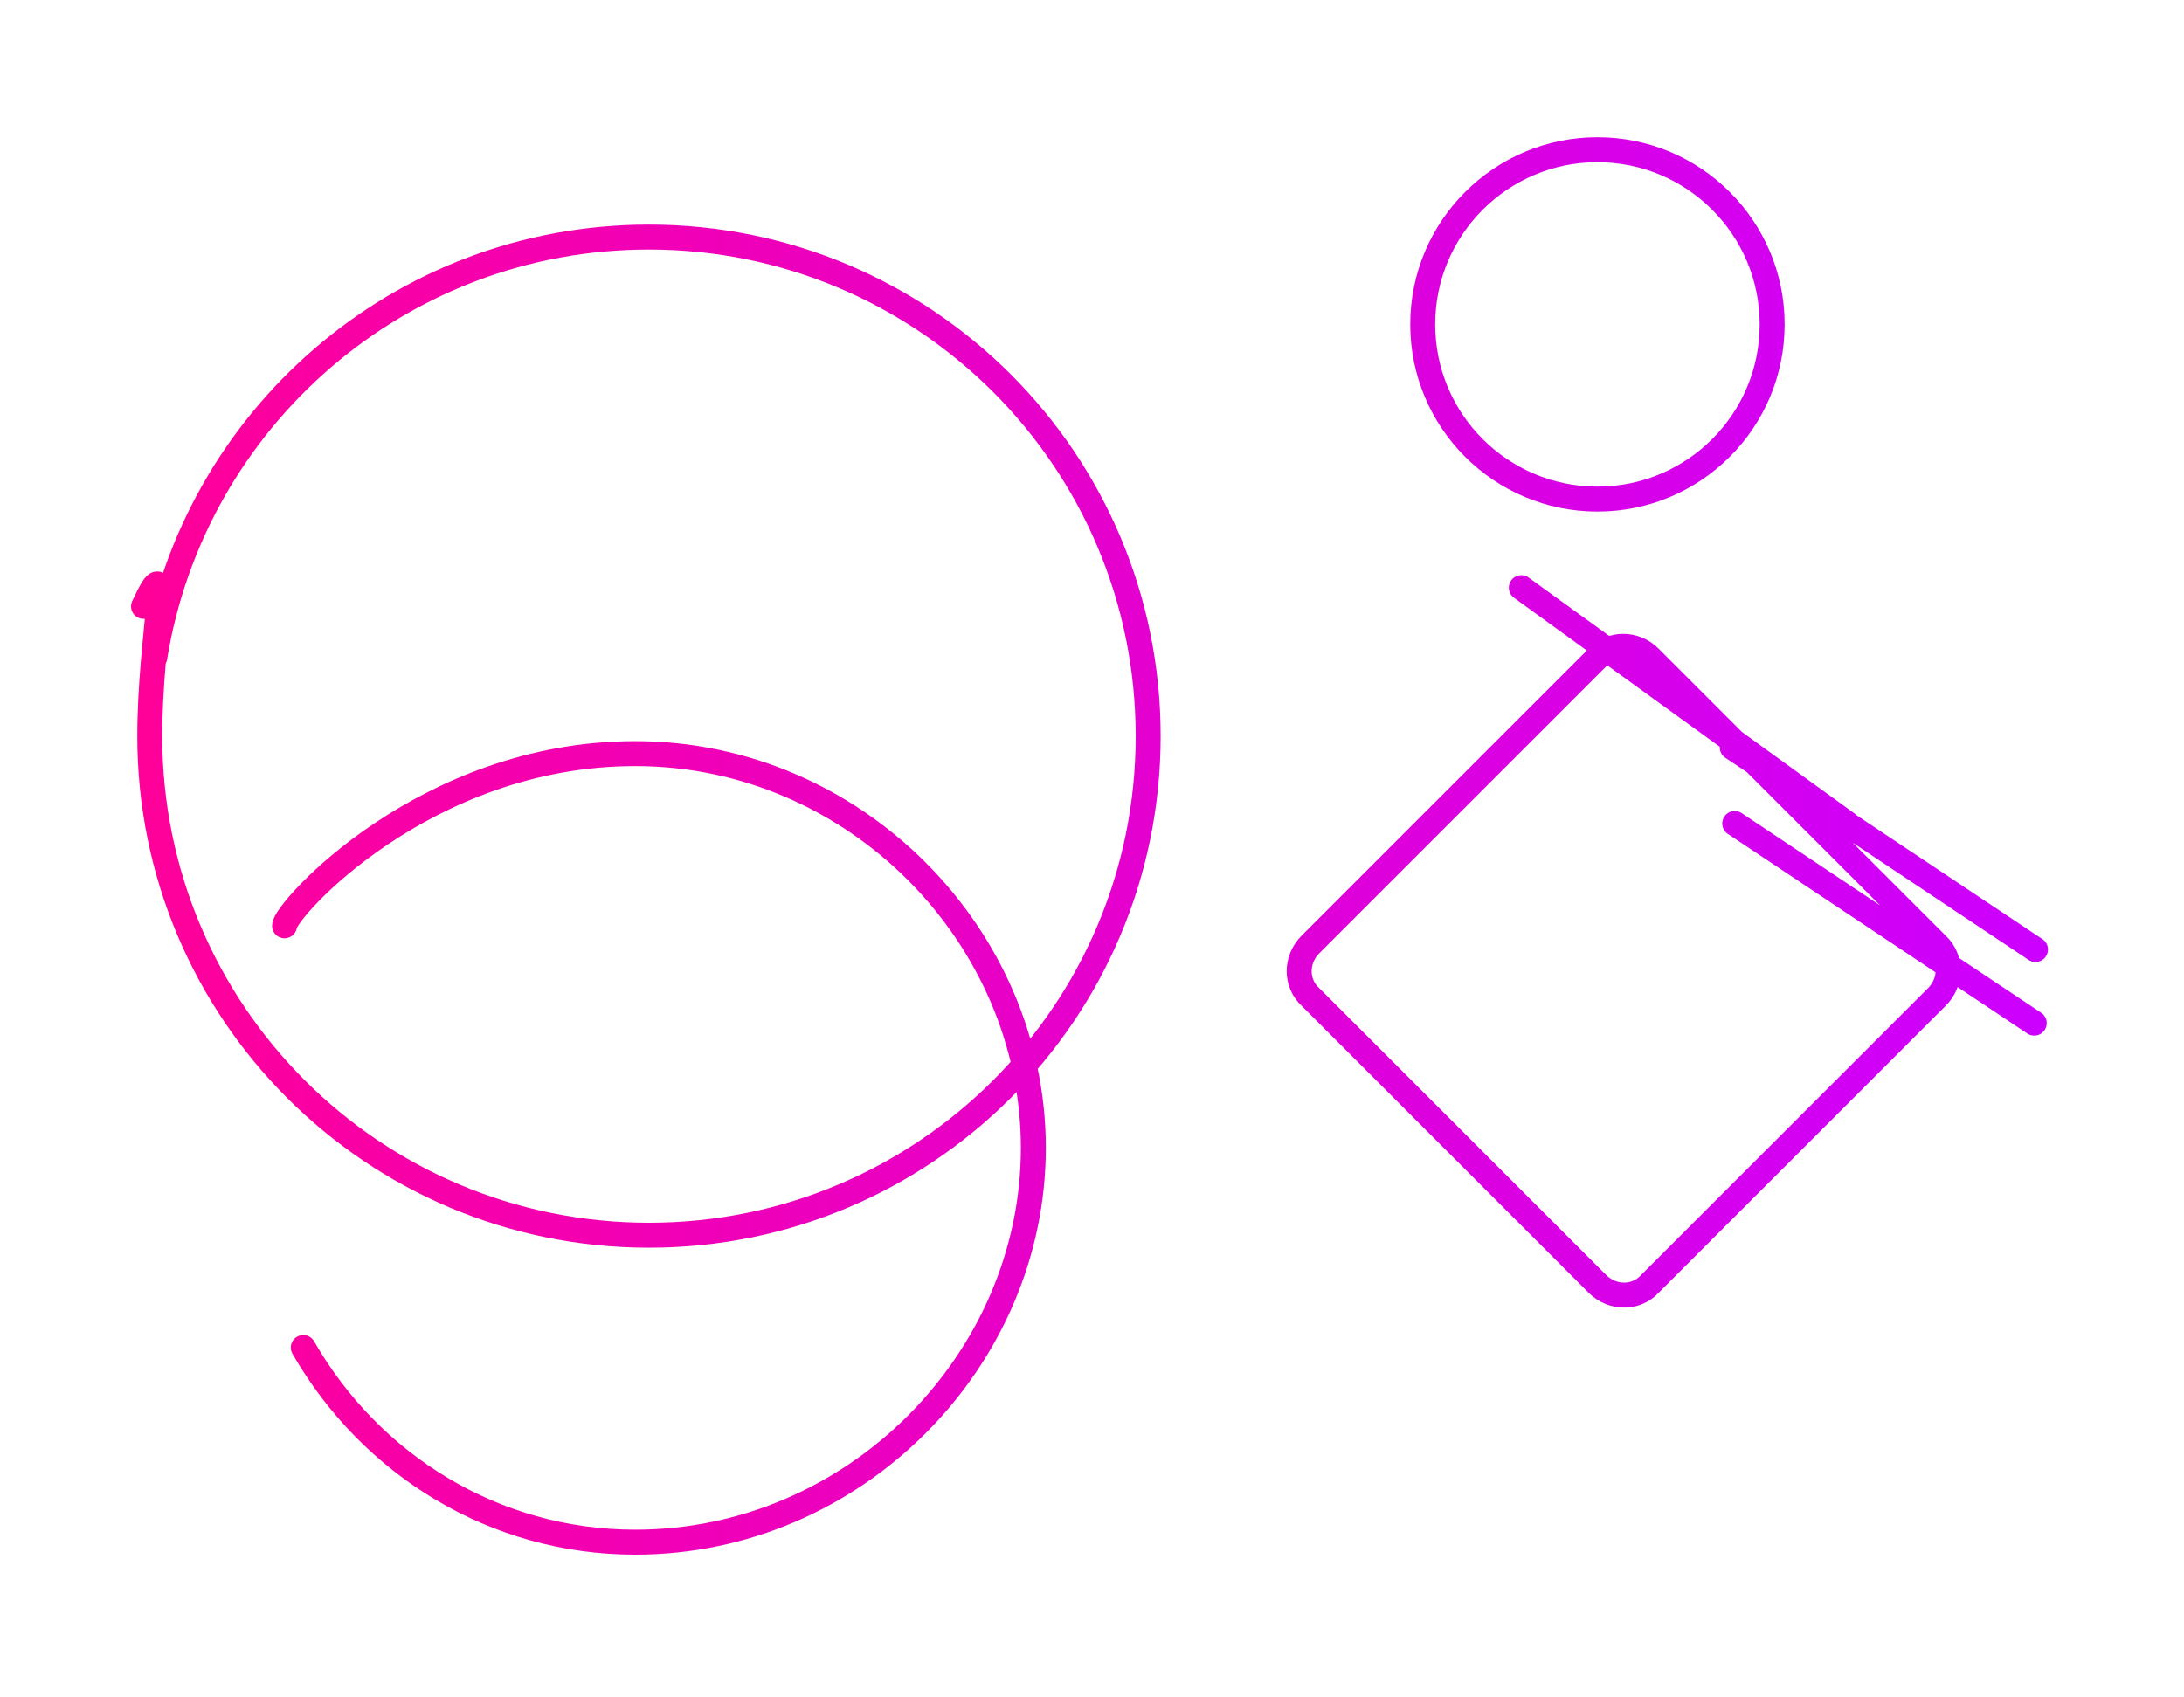
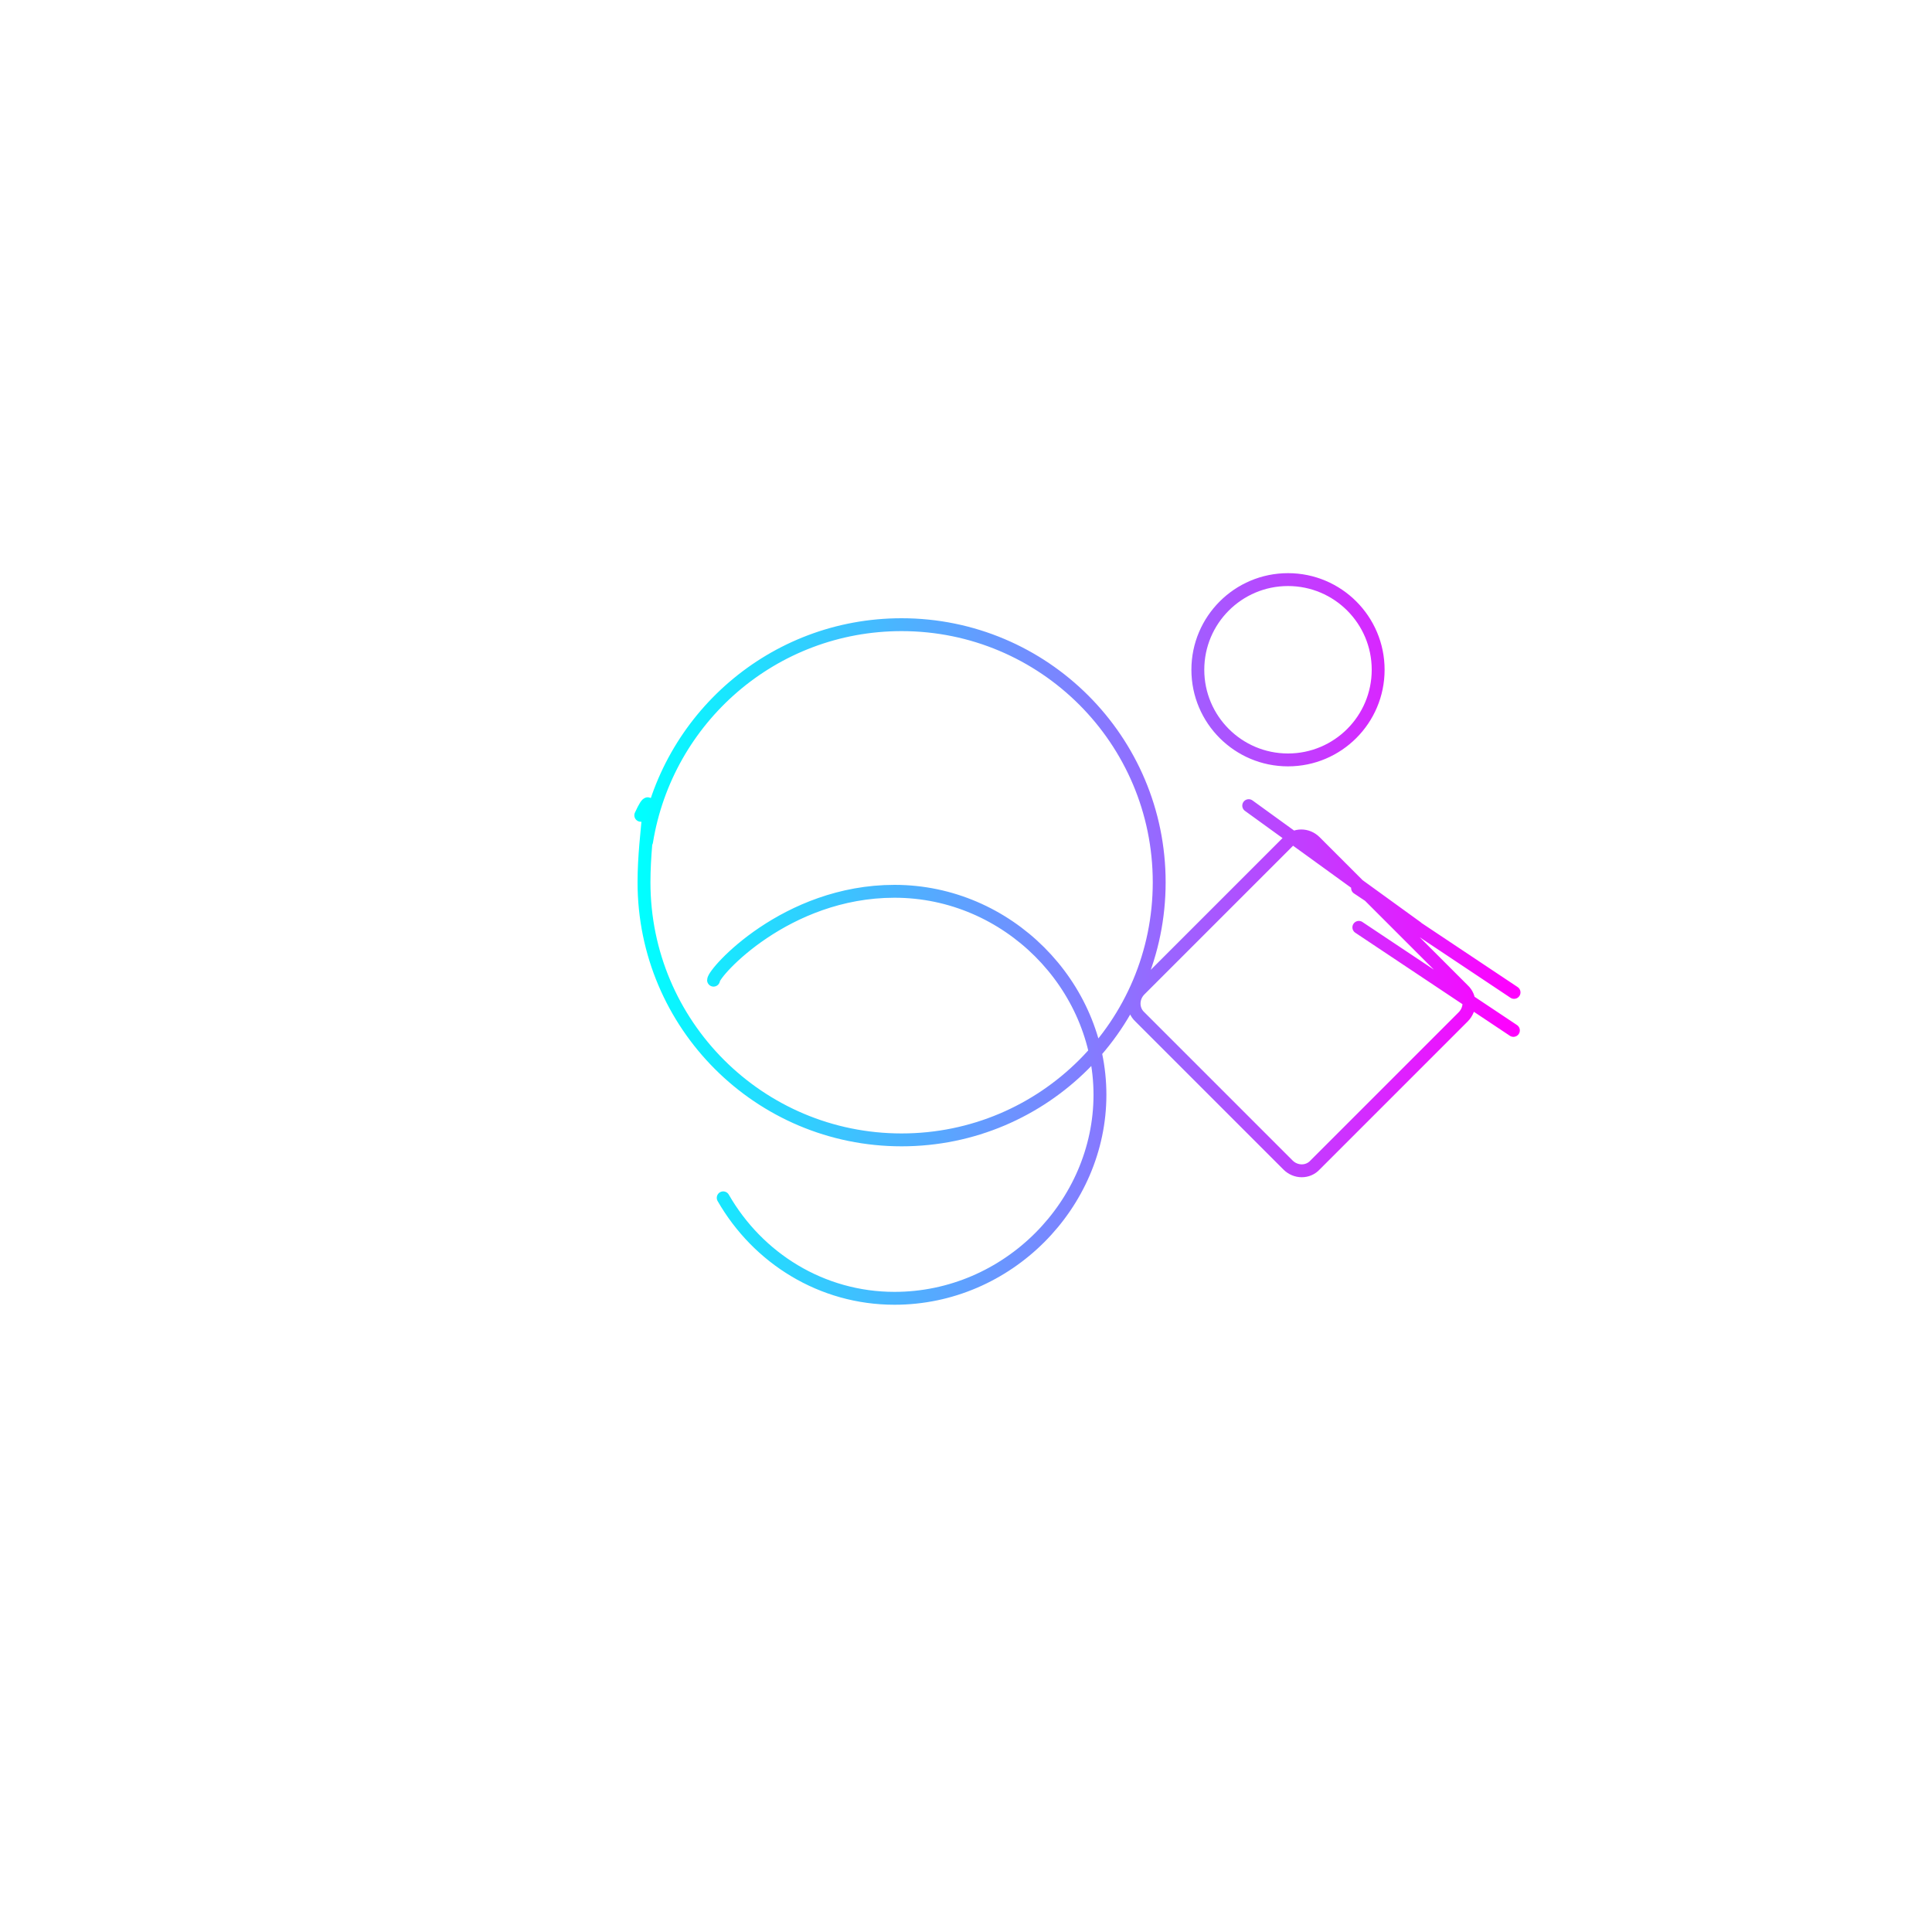
- <svg xmlns="http://www.w3.org/2000/svg" viewBox="88 78 175 136">
+ <svg xmlns="http://www.w3.org/2000/svg" viewBox="0 0 300 300">
  <defs>
    <linearGradient id="cookedPilotGradient" x1="0%" y1="0%" x2="100%" y2="0%">
-       <stop offset="0%" stop-color="#FF0099" />
-       <stop offset="100%" stop-color="#CC00FF" />
+       <stop offset="0%" stop-color="#00ffff" />
+       <stop offset="100%" stop-color="#ff00ff" />
    </linearGradient>
  </defs>
-   <path d="M110.8 152.2c0-1.2 11.2-13.8 28.1-13.8 17.6 0 31.9 14.6 31.9 31.6s-14.3 31.6-31.9 31.6c-11.3 0-21.2-6.2-26.6-15.6m-12.8-59.4C102 121.2 100 128.9 100 137c0 22.1 17.9 40 40 40 22.1 0 40-17.9 40-40s-17.9-40-40-40c-20 0-36.5 14.6-39.6 33.7M216 118a14 14 0 110-28 14 14 0 010 28zm11 26l24 16m-41.1-34.9L236 144m15.1 10.1l-24.3-16.2m-10.8-7.2l-23 23c-1.2 1.2-1.2 3.1 0 4.2l23 23c1.2 1.2 3.1 1.2 4.2 0l23-23c1.2-1.2 1.2-3.1 0-4.2l-23-23c-1.2-1.2-3.1-1.2-4.2 0z" stroke="url(#cookedPilotGradient)" stroke-width="2" fill="none" stroke-linecap="round" stroke-linejoin="round" />
+   <path d="M110.8 152.2c0-1.2 11.2-13.8 28.1-13.8 17.6 0 31.9 14.6 31.9 31.6s-14.3 31.6-31.9 31.6c-11.3 0-21.2-6.2-26.6-15.6m-12.8-59.4C102 121.2 100 128.9 100 137c0 22.1 17.9 40 40 40 22.1 0 40-17.9 40-40s-17.9-40-40-40c-20 0-36.5 14.6-39.6 33.7M200 118a14 14 0 110-28 14 14 0 010 28zm11 26l24 16m-41.1-34.9L220 144m15.1 10.1l-24.3-16.2m-10.8-7.2l-23 23c-1.2 1.2-1.2 3.1 0 4.2l23 23c1.2 1.2 3.1 1.2 4.2 0l23-23c1.2-1.2 1.2-3.1 0-4.2l-23-23c-1.2-1.2-3.1-1.2-4.2 0z" stroke="url(#cookedPilotGradient)" stroke-width="2" fill="none" stroke-linecap="round" stroke-linejoin="round" />
</svg>
